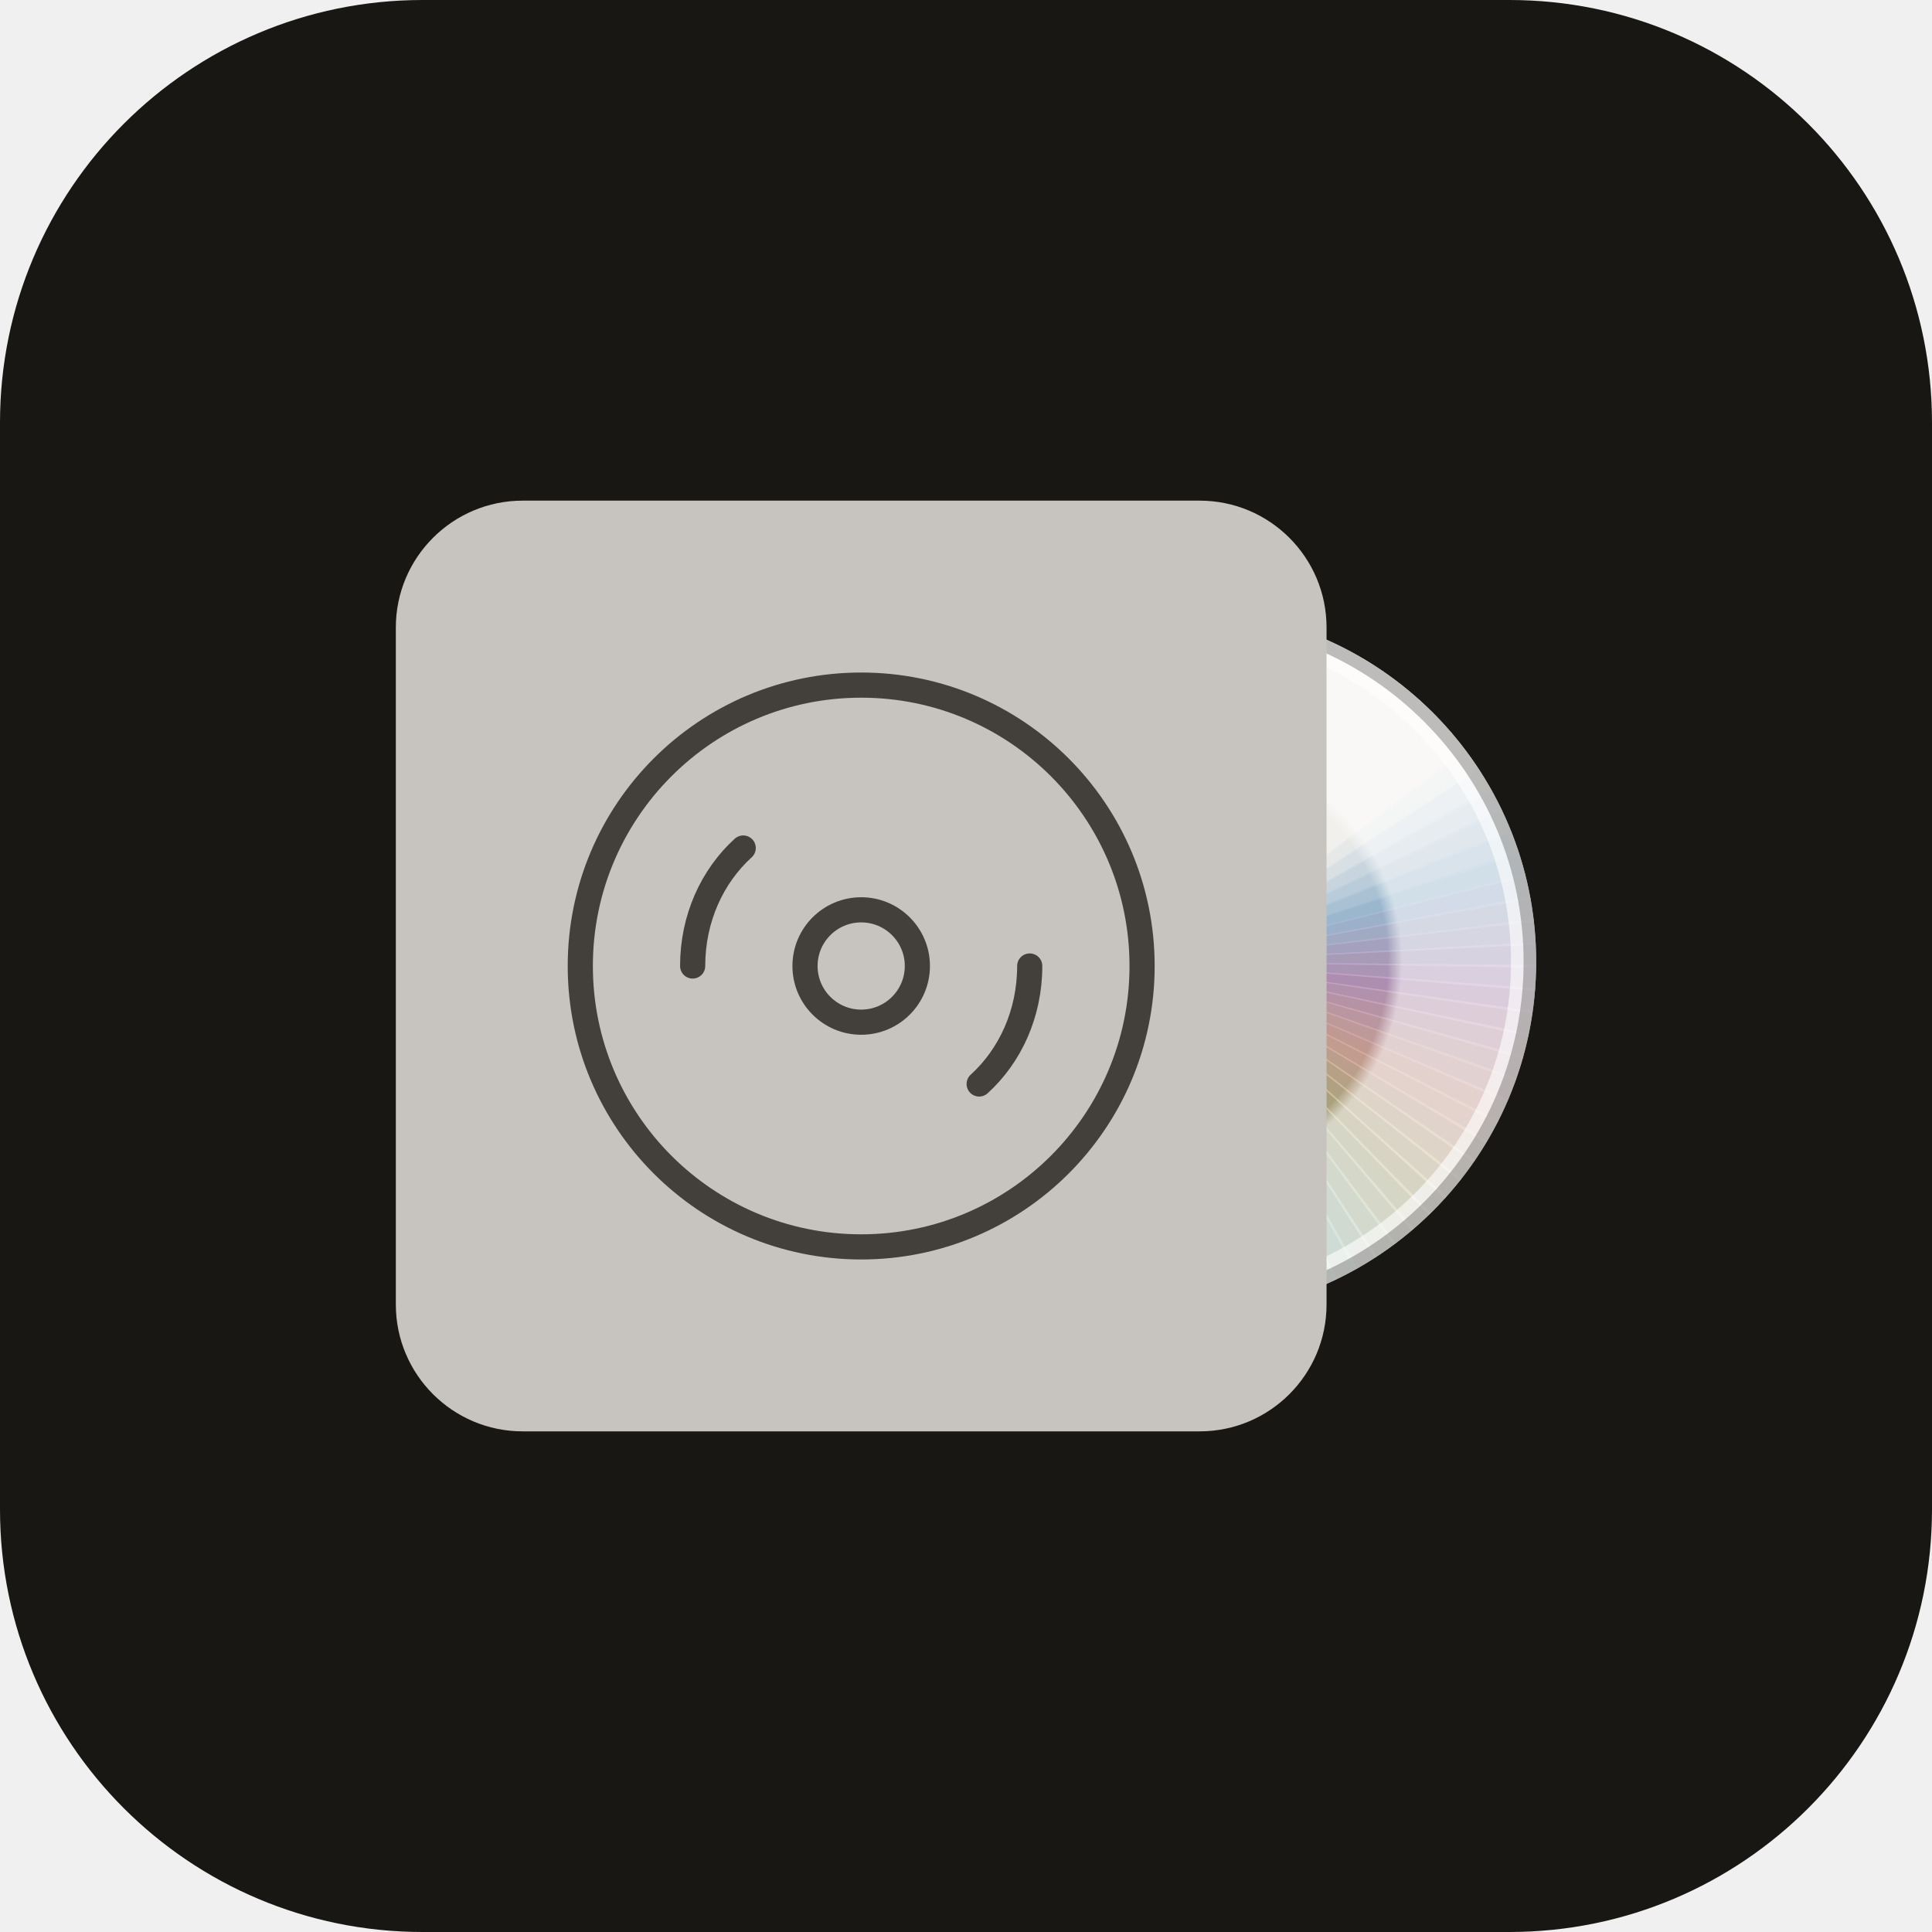
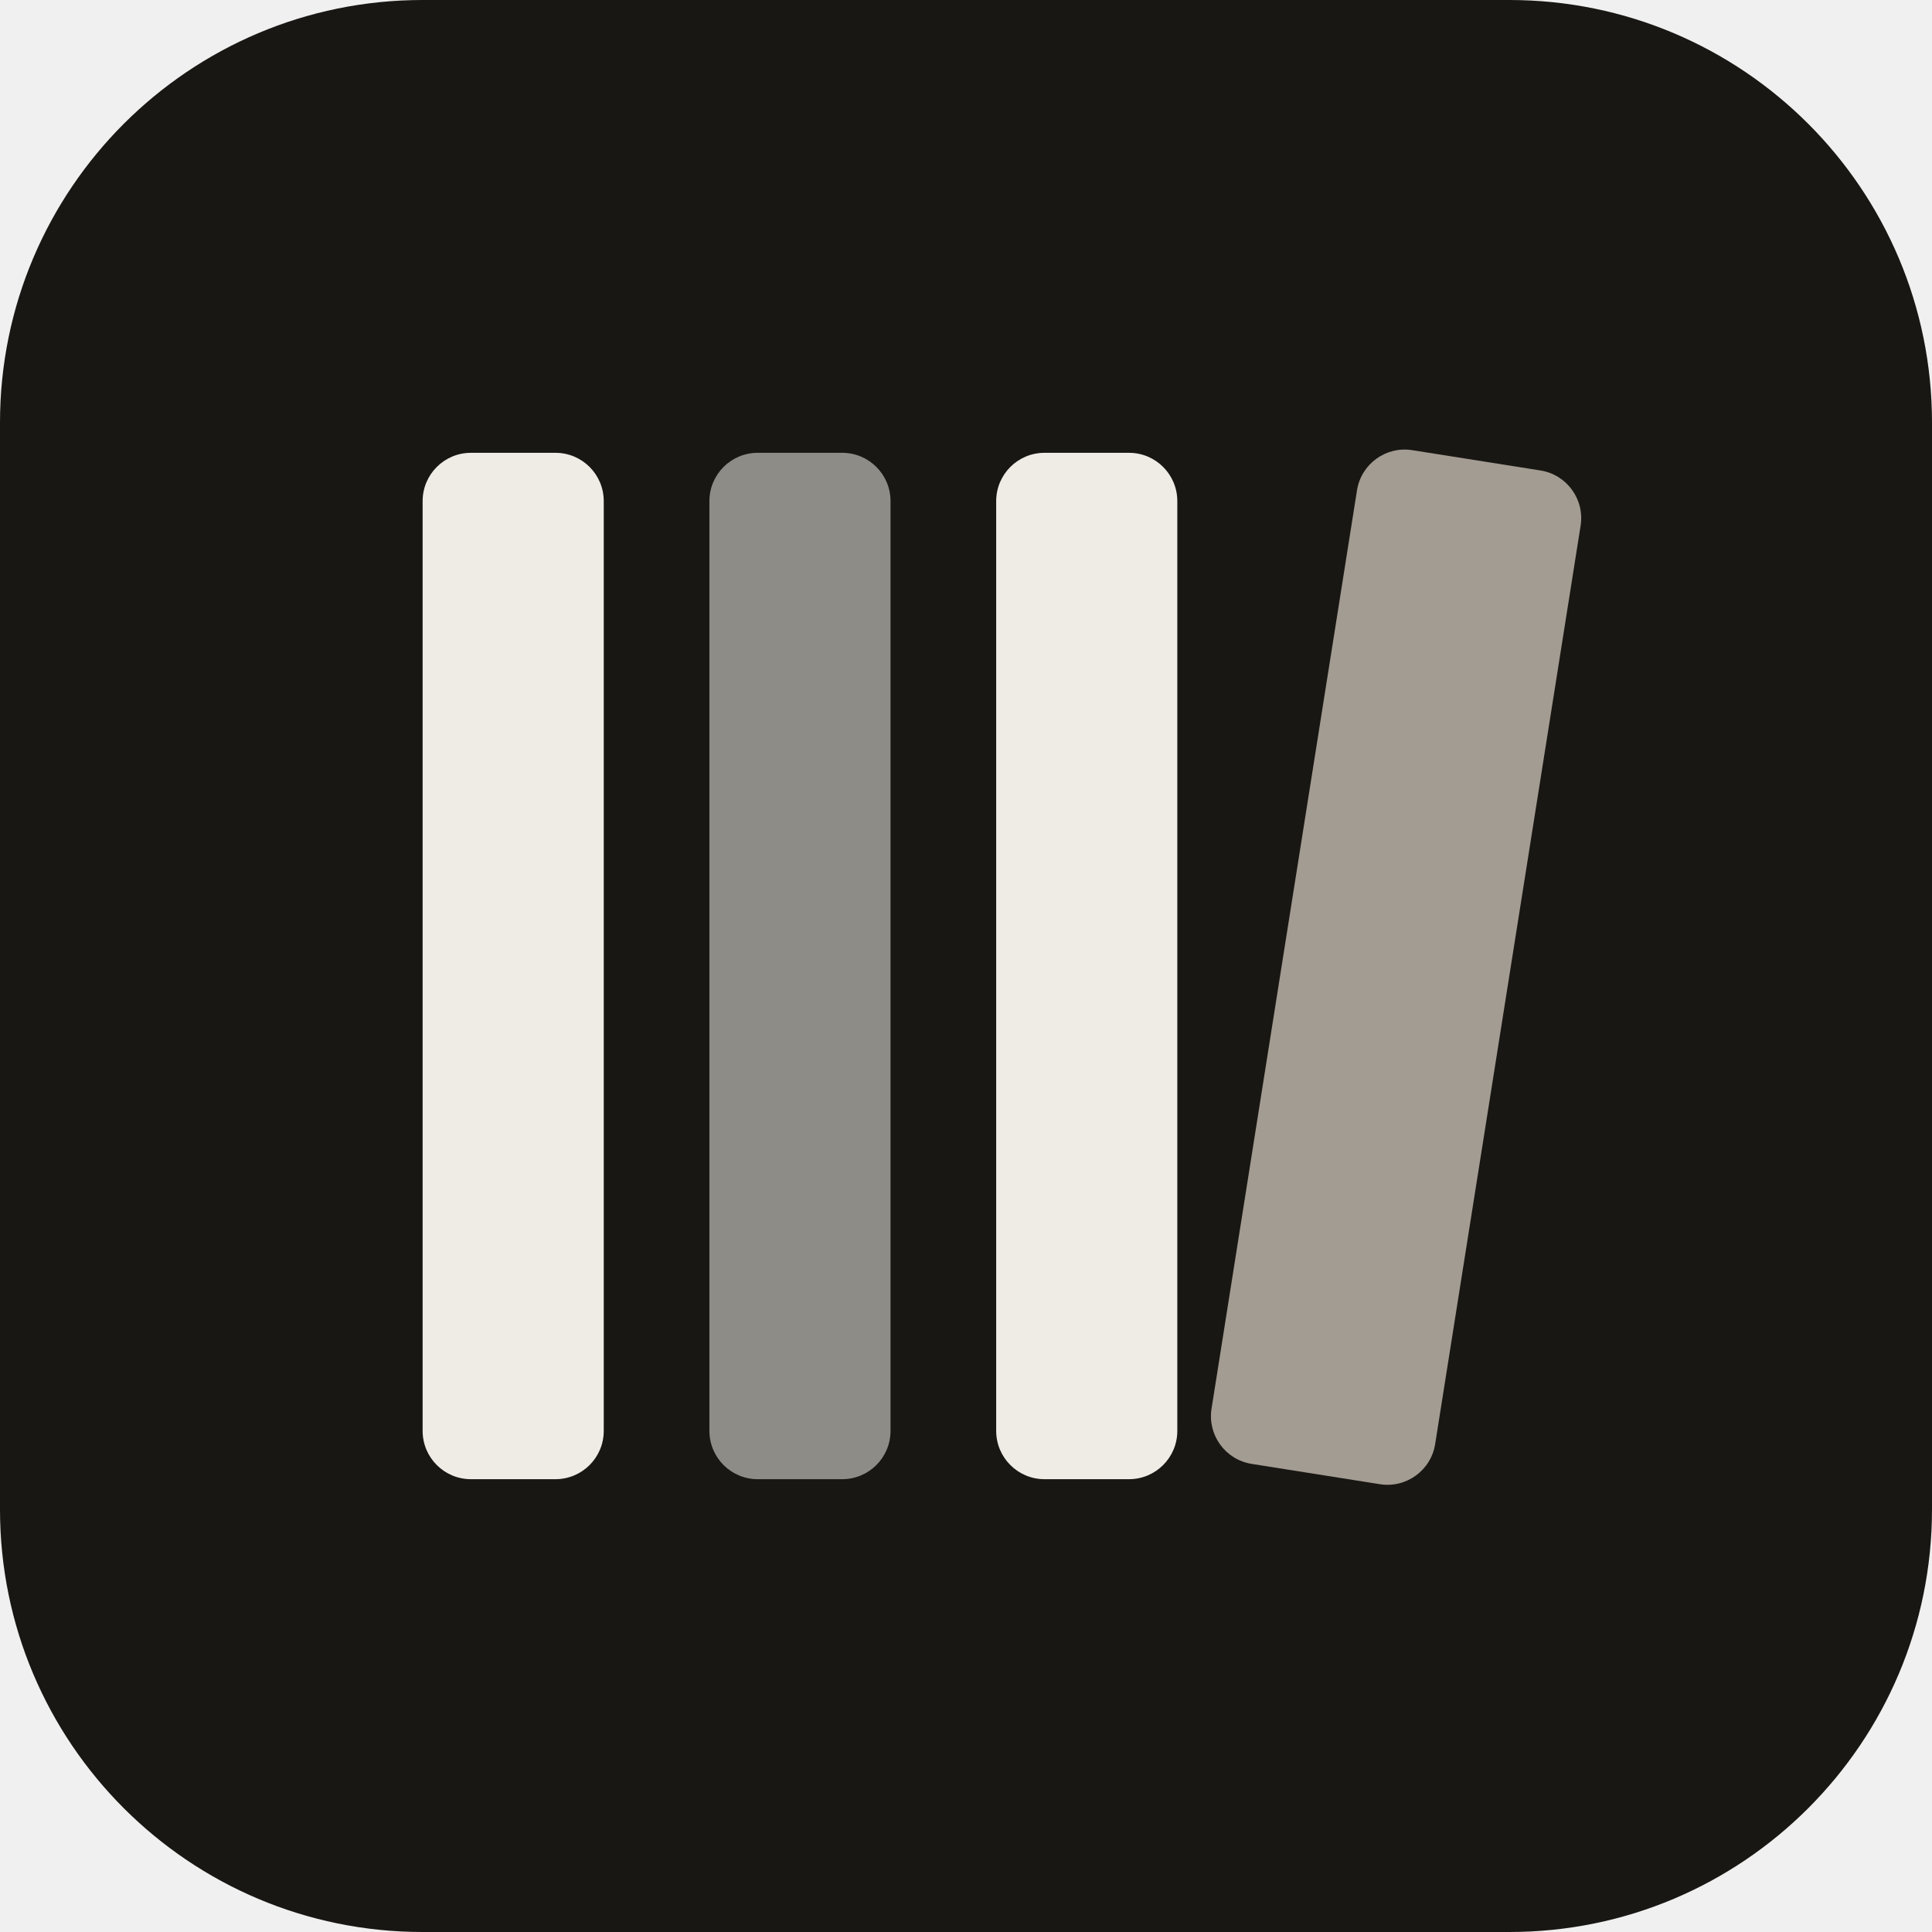
<svg xmlns="http://www.w3.org/2000/svg" viewBox="0 0 64 64" width="64" height="64" role="img" aria-label="Rekordo">
  <rect width="64" height="64" rx="14" fill="#191713" />
-   <g fill="none" transform="translate(32 32) scale(0.27776) translate(-82.0 -82.5)">
-     <mask id="mask0_1_268" style="mask-type:luminance" maskUnits="userSpaceOnUse" x="66" y="40" width="84" height="84">
-       <path d="M108 124C131.196 124 150 105.196 150 82C150 58.804 131.196 40 108 40C84.804 40 66 58.804 66 82C66 105.196 84.804 124 108 124Z" fill="white" />
-     </mask>
-     <g mask="url(#mask0_1_268)">
-       <path d="M108 82L135.978 50.676C136.745 51.361 137.487 52.074 138.202 52.813L108 82Z" fill="#F2F0EC" />
-       <path d="M108 82L137.967 52.573C138.688 53.307 139.381 54.066 140.046 54.851L108 82Z" fill="#F2F0EC" />
-       <path d="M108 82L139.828 54.596C140.499 55.375 141.141 56.179 141.753 57.005L108 82Z" fill="#F2F0EC" />
-       <path d="M108 82L141.552 56.736C142.17 57.557 142.759 58.401 143.315 59.266L108 82Z" fill="#E9EBEA" fill-opacity="0.99" />
-       <path d="M108 82L143.132 58.984C143.696 59.844 144.228 60.725 144.727 61.625L108 82Z" fill="#DBE2E6" fill-opacity="0.99" />
-       <path d="M108 82L144.562 61.331C145.068 62.226 145.542 63.14 145.981 64.07L108 82Z" fill="#CCD9E2" fill-opacity="0.98" />
-       <path d="M108 82L145.836 63.767C146.282 64.694 146.695 65.636 147.072 66.593L108 82Z" fill="#BED1DE" fill-opacity="0.97" />
-       <path d="M108 82L146.947 66.281C147.332 67.234 147.682 68.202 147.996 69.181L108 82Z" fill="#AFC8DA" fill-opacity="0.96" />
-       <path d="M108 82L147.892 68.862C148.214 69.838 148.5 70.826 148.749 71.824L108 82Z" fill="#A1BFD7" fill-opacity="0.95" />
-       <path d="M108 82L148.666 71.499C148.923 72.495 149.144 73.499 149.327 74.511L108 82Z" fill="#A5BAD5" fill-opacity="0.94" />
-       <path d="M108 82L149.266 74.181C149.457 75.191 149.611 76.208 149.728 77.23L108 82Z" fill="#ACB6D3" fill-opacity="0.92" />
-       <path d="M108 82L149.689 76.897C149.814 77.918 149.901 78.943 149.951 79.97L108 82Z" fill="#B3B1D1" fill-opacity="0.9" />
-       <path d="M108 82L149.933 79.634C149.991 80.661 150.011 81.69 149.994 82.718L108 82Z" fill="#BAADCF" fill-opacity="0.88" />
-       <path d="M108 82L149.998 82.382C149.989 83.41 149.942 84.438 149.857 85.463L108 82Z" fill="#C1A8CE" fill-opacity="0.87" />
-       <path d="M108 82L149.883 85.128C149.807 86.153 149.692 87.176 149.541 88.193L108 82Z" fill="#C7A4CB" fill-opacity="0.85" />
-       <path d="M108 82L149.589 87.86C149.446 88.879 149.265 89.892 149.047 90.897L108 82Z" fill="#CAA5C3" fill-opacity="0.86" />
-       <path d="M108 82L149.117 90.568C148.907 91.575 148.66 92.573 148.377 93.562L108 82Z" fill="#CCA6BB" fill-opacity="0.87" />
-       <path d="M108 82L148.468 93.239C148.193 94.23 147.882 95.21 147.535 96.178L108 82Z" fill="#CFA7B3" fill-opacity="0.88" />
-       <path d="M108 82L147.647 95.861C147.308 96.832 146.933 97.79 146.523 98.733L108 82Z" fill="#D2A8AB" fill-opacity="0.89" />
-       <path d="M108 82L146.655 98.425C146.253 99.371 145.816 100.303 145.346 101.217L108 82Z" fill="#D4A9A3" fill-opacity="0.89" />
-       <path d="M108 82L145.498 100.918C145.035 101.836 144.538 102.737 144.009 103.619L108 82Z" fill="#D6AD9E" fill-opacity="0.89" />
-       <path d="M108 82L144.181 103.33C143.659 104.216 143.104 105.082 142.518 105.927L108 82Z" fill="#D6B49E" fill-opacity="0.86" />
-       <path d="M108 82L142.708 105.65C142.129 106.5 141.519 107.329 140.879 108.134L108 82Z" fill="#D6BC9E" fill-opacity="0.83" />
-       <path d="M108 82L141.087 107.87C140.453 108.68 139.79 109.467 139.099 110.228L108 82Z" fill="#D6C39E" fill-opacity="0.8" />
-       <path d="M108 82L139.324 109.978C138.639 110.745 137.926 111.487 137.187 112.202L108 82Z" fill="#D6CB9E" fill-opacity="0.76" />
-       <path d="M108 82L137.427 111.967C136.693 112.688 135.934 113.381 135.149 114.046L108 82Z" fill="#D1CEA2" fill-opacity="0.76" />
-       <path d="M108 82L135.404 113.828C134.625 114.499 133.821 115.141 132.995 115.753L108 82Z" fill="#C8CEA8" fill-opacity="0.78" />
-       <path d="M108 82L133.264 115.552C132.443 116.17 131.599 116.759 130.734 117.315L108 82Z" fill="#BFCEAF" fill-opacity="0.8" />
-       <path d="M108 82L131.016 117.132C130.155 117.696 129.275 118.228 128.375 118.727L108 82Z" fill="#B6CEB6" fill-opacity="0.82" />
-       <path d="M108 82L128.669 118.562C127.774 119.068 126.86 119.542 125.93 119.981L108 82Z" fill="#ACCEBC" fill-opacity="0.84" />
-       <path d="M108 82L126.233 119.836C125.306 120.282 124.364 120.695 123.407 121.072L108 82Z" fill="#B2D2C3" fill-opacity="0.87" />
-       <path d="M108 82L123.719 120.947C122.766 121.332 121.798 121.682 120.819 121.996L108 82Z" fill="#BDD7CA" fill-opacity="0.89" />
-       <path d="M108 82L121.138 121.892C120.161 122.214 119.173 122.5 118.176 122.749L108 82Z" fill="#C8DDD2" fill-opacity="0.91" />
-       <path d="M108 82L118.501 122.666C117.505 122.923 116.501 123.144 115.489 123.327L108 82Z" fill="#D3E2D9" fill-opacity="0.93" />
-       <path d="M108 82L115.819 123.266C114.809 123.457 113.792 123.611 112.77 123.728L108 82Z" fill="#DEE7E0" fill-opacity="0.96" />
-       <path d="M108 82L113.103 123.689C112.082 123.814 111.057 123.901 110.03 123.951L108 82Z" fill="#E9EDE7" fill-opacity="0.98" />
-       <path d="M108 82L110.366 123.933C109.339 123.991 108.31 124.011 107.282 123.994L108 82Z" fill="#F4F2EE" />
-       <path d="M108 82L107.618 123.998C106.59 123.989 105.562 123.942 104.537 123.857L108 82Z" fill="#F4F2EE" />
-       <path d="M108 82L104.872 123.883C103.847 123.807 102.824 123.692 101.807 123.541L108 82Z" fill="#F3F1ED" />
-       <path d="M108 82L102.14 123.589C101.121 123.446 100.108 123.265 99.103 123.047L108 82Z" fill="#F3F1ED" />
-       <path d="M108 82L99.432 123.117C98.425 122.907 97.427 122.66 96.438 122.377L108 82Z" fill="#F3F1ED" />
-       <path d="M108 82L96.761 122.468C95.77 122.193 94.79 121.882 93.822 121.535L108 82Z" fill="#F2F0EC" />
-       <path d="M108 82L94.139 121.647C93.168 121.308 92.21 120.933 91.267 120.523L108 82Z" fill="#F2F0EC" />
-       <path d="M108 82L91.575 120.655C90.629 120.253 89.697 119.816 88.783 119.346L108 82Z" fill="#F2F0EC" />
-       <path d="M108 82L89.082 119.498C88.164 119.035 87.263 118.538 86.381 118.009L108 82Z" fill="#F2F0EC" />
-       <path d="M108 82L86.67 118.181C85.784 117.659 84.918 117.104 84.073 116.518L108 82Z" fill="#F1EFEB" />
-       <path d="M108 82L84.35 116.708C83.5 116.129 82.671 115.519 81.866 114.879L108 82Z" fill="#F1EFEB" />
-       <path d="M108 82L82.13 115.087C81.32 114.453 80.533 113.79 79.772 113.099L108 82Z" fill="#F1EFEB" />
-       <path d="M108 82L80.022 113.324C79.255 112.639 78.513 111.926 77.798 111.187L108 82Z" fill="#F0EEEA" />
-       <path d="M108 82L78.033 111.427C77.312 110.693 76.619 109.934 75.954 109.149L108 82Z" fill="#F0EEEA" />
-       <path d="M108 82L76.172 109.404C75.501 108.625 74.859 107.821 74.247 106.995L108 82Z" fill="#F0EEEA" />
-       <path d="M108 82L74.448 107.264C73.83 106.443 73.242 105.599 72.685 104.734L108 82Z" fill="#EFEDE9" />
-       <path d="M108 82L72.868 105.016C72.304 104.155 71.772 103.275 71.273 102.375L108 82Z" fill="#EFEDE9" />
-       <path d="M108 82L71.438 102.669C70.932 101.774 70.458 100.86 70.019 99.93L108 82Z" fill="#EBEBE8" fill-opacity="0.97" />
-       <path d="M108 82L70.164 100.233C69.718 99.306 69.305 98.364 68.928 97.407L108 82Z" fill="#E6E7E7" fill-opacity="0.94" />
-       <path d="M108 82L69.053 97.719C68.668 96.766 68.318 95.798 68.004 94.819L108 82Z" fill="#E0E4E5" fill-opacity="0.9" />
-       <path d="M108 82L68.108 95.138C67.786 94.162 67.5 93.174 67.251 92.176L108 82Z" fill="#DAE1E4" fill-opacity="0.86" />
-       <path d="M108 82L67.334 92.501C67.077 91.505 66.856 90.501 66.673 89.489L108 82Z" fill="#D5DEE3" fill-opacity="0.82" />
-       <path d="M108 82L66.734 89.819C66.543 88.809 66.389 87.792 66.272 86.77L108 82Z" fill="#CFDAE1" fill-opacity="0.78" />
-       <path d="M108 82L66.311 87.103C66.186 86.082 66.099 85.057 66.049 84.03L108 82Z" fill="#CAD7E0" fill-opacity="0.74" />
-       <path d="M108 82L66.067 84.366C66.009 83.339 65.989 82.31 66.006 81.282L108 82Z" fill="#C4D4DF" fill-opacity="0.71" />
-       <path d="M108 82L66.002 81.618C66.011 80.59 66.058 79.562 66.143 78.537L108 82Z" fill="#BFD1DE" fill-opacity="0.67" />
-       <path d="M108 82L66.117 78.872C66.193 77.847 66.308 76.824 66.459 75.807L108 82Z" fill="#B9CDDC" fill-opacity="0.63" />
-       <path d="M108 82L66.411 76.14C66.554 75.121 66.735 74.108 66.953 73.103L108 82Z" fill="#B4CADB" fill-opacity="0.59" />
-       <path d="M108 82L66.883 73.432C67.093 72.425 67.34 71.427 67.623 70.438L108 82Z" fill="#AEC7DA" fill-opacity="0.55" />
-       <path d="M108 82L67.532 70.761C67.807 69.77 68.118 68.79 68.465 67.822L108 82Z" fill="#A8C4D8" fill-opacity="0.51" />
-       <path d="M108 82L68.353 68.139C68.692 67.168 69.067 66.21 69.477 65.267L108 82Z" fill="#A3C0D7" fill-opacity="0.48" />
-       <path d="M108 82L69.345 65.575C69.747 64.629 70.184 63.697 70.654 62.783L108 82Z" fill="#A1BFD7" fill-opacity="0.46" />
-       <path d="M108 82L70.502 63.082C70.965 62.164 71.462 61.263 71.991 60.381L108 82Z" fill="#A8C4D8" fill-opacity="0.51" />
-       <path d="M108 82L71.819 60.67C72.341 59.784 72.896 58.918 73.482 58.073L108 82Z" fill="#B0C8DA" fill-opacity="0.56" />
-       <path d="M108 82L73.292 58.35C73.871 57.5 74.481 56.671 75.121 55.866L108 82Z" fill="#B7CCDC" fill-opacity="0.61" />
-       <path d="M108 82L74.913 56.13C75.547 55.32 76.21 54.533 76.901 53.772L108 82Z" fill="#BED1DE" fill-opacity="0.66" />
-       <path d="M108 82L76.676 54.022C77.361 53.255 78.074 52.513 78.813 51.798L108 82Z" fill="#C5D5E0" fill-opacity="0.7" />
-       <path d="M108 82L78.573 52.033C79.307 51.312 80.067 50.619 80.851 49.954L108 82Z" fill="#CCD9E2" fill-opacity="0.75" />
-       <path d="M108 82L80.596 50.172C81.375 49.501 82.179 48.859 83.005 48.247L108 82Z" fill="#D4DEE4" fill-opacity="0.8" />
-       <path d="M108 82L82.736 48.448C83.558 47.83 84.401 47.242 85.266 46.685L108 82Z" fill="#DBE2E6" fill-opacity="0.85" />
-       <path d="M108 82L84.984 46.868C85.844 46.304 86.725 45.772 87.625 45.273L108 82Z" fill="#E2E6E8" fill-opacity="0.89" />
-       <path d="M108 82L87.331 45.438C88.226 44.932 89.14 44.458 90.07 44.019L108 82Z" fill="#E9EBEA" fill-opacity="0.94" />
-       <path d="M108 82L89.767 44.164C90.694 43.718 91.636 43.305 92.593 42.928L108 82Z" fill="#F0EFEC" fill-opacity="0.99" />
-       <path d="M108 82L92.281 43.053C93.234 42.668 94.202 42.318 95.181 42.004L108 82Z" fill="#F2F0EC" />
-       <path d="M108 82L94.862 42.108C95.838 41.786 96.826 41.5 97.824 41.251L108 82Z" fill="#F2F0EC" />
-       <path d="M108 82L97.499 41.334C98.495 41.077 99.499 40.856 100.511 40.673L108 82Z" fill="#F2F0EC" />
-       <path d="M108 82L100.181 40.734C101.191 40.543 102.208 40.389 103.23 40.272L108 82Z" fill="#F2F0EC" />
-       <path d="M108 82L102.897 40.311C103.918 40.186 104.943 40.099 105.97 40.049L108 82Z" fill="#F2F0EC" />
-       <path d="M108 82L105.634 40.067C106.661 40.009 107.69 39.989 108.718 40.006L108 82Z" fill="#F2F0EC" />
-       <path d="M108 82L108.382 40.002C109.41 40.011 110.438 40.058 111.463 40.143L108 82Z" fill="#F2F0EC" />
-       <path d="M108 82L111.128 40.117C112.154 40.193 113.176 40.307 114.193 40.459L108 82Z" fill="#F2F0EC" />
-       <path d="M108 82L113.86 40.411C114.879 40.554 115.892 40.735 116.897 40.953L108 82Z" fill="#F2F0EC" />
-       <path d="M108 82L116.568 40.883C117.575 41.093 118.573 41.34 119.562 41.623L108 82Z" fill="#F2F0EC" />
-       <path d="M108 82L119.239 41.532C120.23 41.807 121.21 42.118 122.178 42.465L108 82Z" fill="#F2F0EC" />
-       <path d="M108 82L121.861 42.353C122.832 42.692 123.79 43.067 124.733 43.477L108 82Z" fill="#F2F0EC" />
-       <path d="M108 82L124.425 43.345C125.371 43.747 126.303 44.184 127.217 44.654L108 82Z" fill="#F2F0EC" />
-       <path d="M108 82L126.918 44.502C127.836 44.965 128.737 45.462 129.619 45.991L108 82Z" fill="#F2F0EC" />
-       <path d="M108 82L129.33 45.819C130.216 46.341 131.082 46.896 131.927 47.482L108 82Z" fill="#F2F0EC" />
-       <path d="M108 82L131.65 47.292C132.5 47.871 133.329 48.481 134.134 49.121L108 82Z" fill="#F2F0EC" />
-       <path d="M108 82L133.87 48.913C134.68 49.547 135.467 50.21 136.228 50.901L108 82Z" fill="#F2F0EC" />
-     </g>
-     <path d="M108 124C131.196 124 150 105.196 150 82C150 58.804 131.196 40 108 40C84.804 40 66 58.804 66 82C66 105.196 84.804 124 108 124Z" fill="url(#paint0_radial_1_268)" />
-     <path d="M108 122.5C130.368 122.5 148.5 104.368 148.5 82C148.5 59.633 130.368 41.5 108 41.5C85.632 41.5 67.5 59.633 67.5 82C67.5 104.368 85.632 122.5 108 122.5Z" stroke="white" stroke-opacity="0.6" stroke-width="3" />
-     <path d="M108 123.25C130.782 123.25 149.25 104.782 149.25 82C149.25 59.218 130.782 40.75 108 40.75C85.218 40.75 66.75 59.218 66.75 82C66.75 104.782 85.218 123.25 108 123.25Z" stroke="#191713" stroke-opacity="0.28" stroke-width="1.5" />
-     <g clip-path="url(#clip1_1_268)">
-       <path d="M109.864 27H29.136C20.777 27 14 33.777 14 42.136V122.864C14 131.223 20.777 138 29.136 138H109.864C118.223 138 125 131.223 125 122.864V42.136C125 33.777 118.223 27 109.864 27Z" fill="#C7C4BF" />
-       <path d="M69.5 116C88.001 116 103 101.002 103 82.5C103 63.998 88.001 49 69.5 49C50.998 49 36 63.998 36 82.5C36 101.002 50.998 116 69.5 116Z" stroke="#191713" stroke-opacity="0.76" stroke-width="3" stroke-linecap="round" stroke-linejoin="round" />
-       <path d="M49.4 82.5C49.4 76.805 51.745 71.78 55.43 68.43" stroke="#191713" stroke-opacity="0.76" stroke-width="3" stroke-linecap="round" stroke-linejoin="round" />
-       <path d="M69.5 89.2C73.2 89.2 76.2 86.2 76.2 82.5C76.2 78.8 73.2 75.8 69.5 75.8C65.8 75.8 62.8 78.8 62.8 82.5C62.8 86.2 65.8 89.2 69.5 89.2Z" stroke="#191713" stroke-opacity="0.76" stroke-width="3" stroke-linecap="round" stroke-linejoin="round" />
-       <path d="M89.6 82.5C89.6 88.195 87.255 93.22 83.57 96.57" stroke="#191713" stroke-opacity="0.76" stroke-width="3" stroke-linecap="round" stroke-linejoin="round" />
-     </g>
-   </g>
-   <defs>
-     <radialGradient id="paint0_radial_1_268" cx="0" cy="0" r="1" gradientUnits="userSpaceOnUse" gradientTransform="translate(108 82) scale(42)">
-       <stop stop-color="white" stop-opacity="0" />
-       <stop offset="0.58" stop-color="white" stop-opacity="0" />
-       <stop offset="0.62" stop-color="white" stop-opacity="0.55" />
-       <stop offset="1" stop-color="white" stop-opacity="0.55" />
-     </radialGradient>
-     <clipPath id="clip0_1_268">
-       <rect width="164" height="164" fill="white" />
-     </clipPath>
-     <clipPath id="clip1_1_268">
-       <rect width="111" height="111" fill="white" transform="translate(14 27)" />
-     </clipPath>
-   </defs>
+   <rect x="14" y="15" width="6" height="34" rx="1.6" fill="#efece6" />
+   <rect x="23.5" y="15" width="6" height="34" rx="1.6" fill="#efece6" opacity=".55" />
+   <rect x="33" y="15" width="6" height="34" rx="1.6" fill="#efece6" />
+   <rect x="42.5" y="15" width="7.5" height="34" rx="1.6" fill="#a39c92" transform="rotate(9 46 32)" />
</svg>
